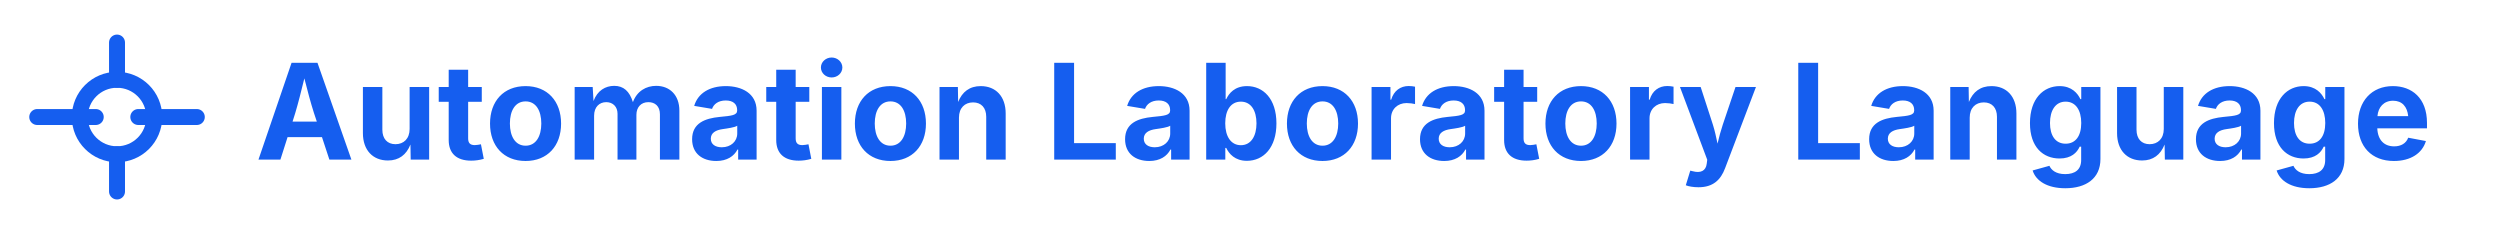
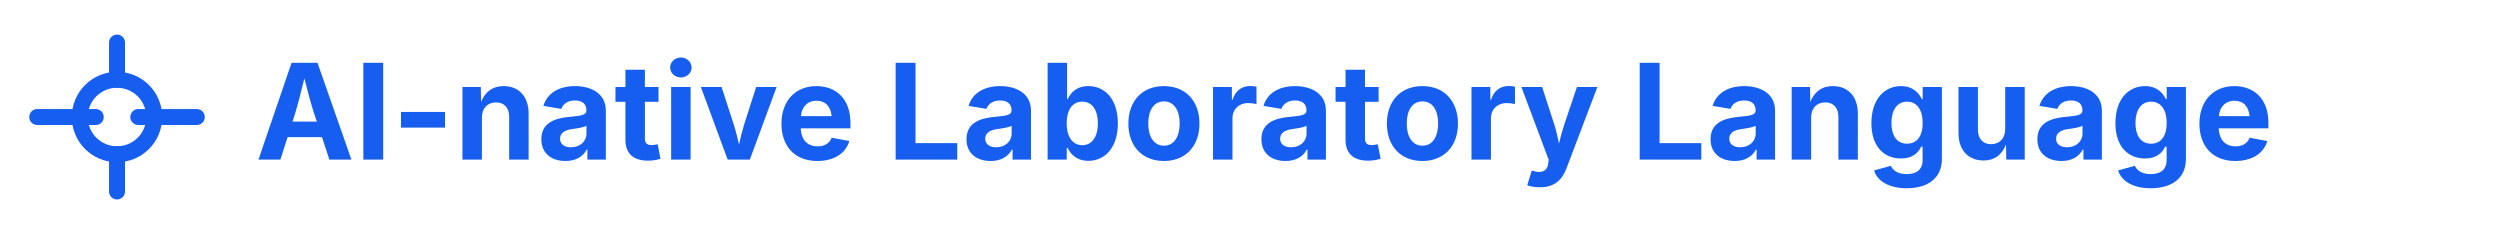
<svg xmlns="http://www.w3.org/2000/svg" width="470" height="44" viewBox="0 0 470 44" role="img" aria-labelledby="title">
  <g fill="none" stroke="#155EEF" stroke-linecap="round" stroke-linejoin="round" stroke-width="3">
    <path d="M7 22h11m8 0h11" />
    <circle cx="22" cy="22" r="7" />
    <path d="M22 15V8m0 28v-7" />
  </g>
-   <text x="48" y="30" fill="#155EEF" font-family="Inter, Arial, sans-serif" font-size="25" font-weight="700">Automation Laboratory Language</text>
+   <text x="48" y="30" fill="#155EEF" font-family="Inter, Arial, sans-serif" font-size="25" font-weight="700">AI-native Laboratory Language</text>
</svg>
